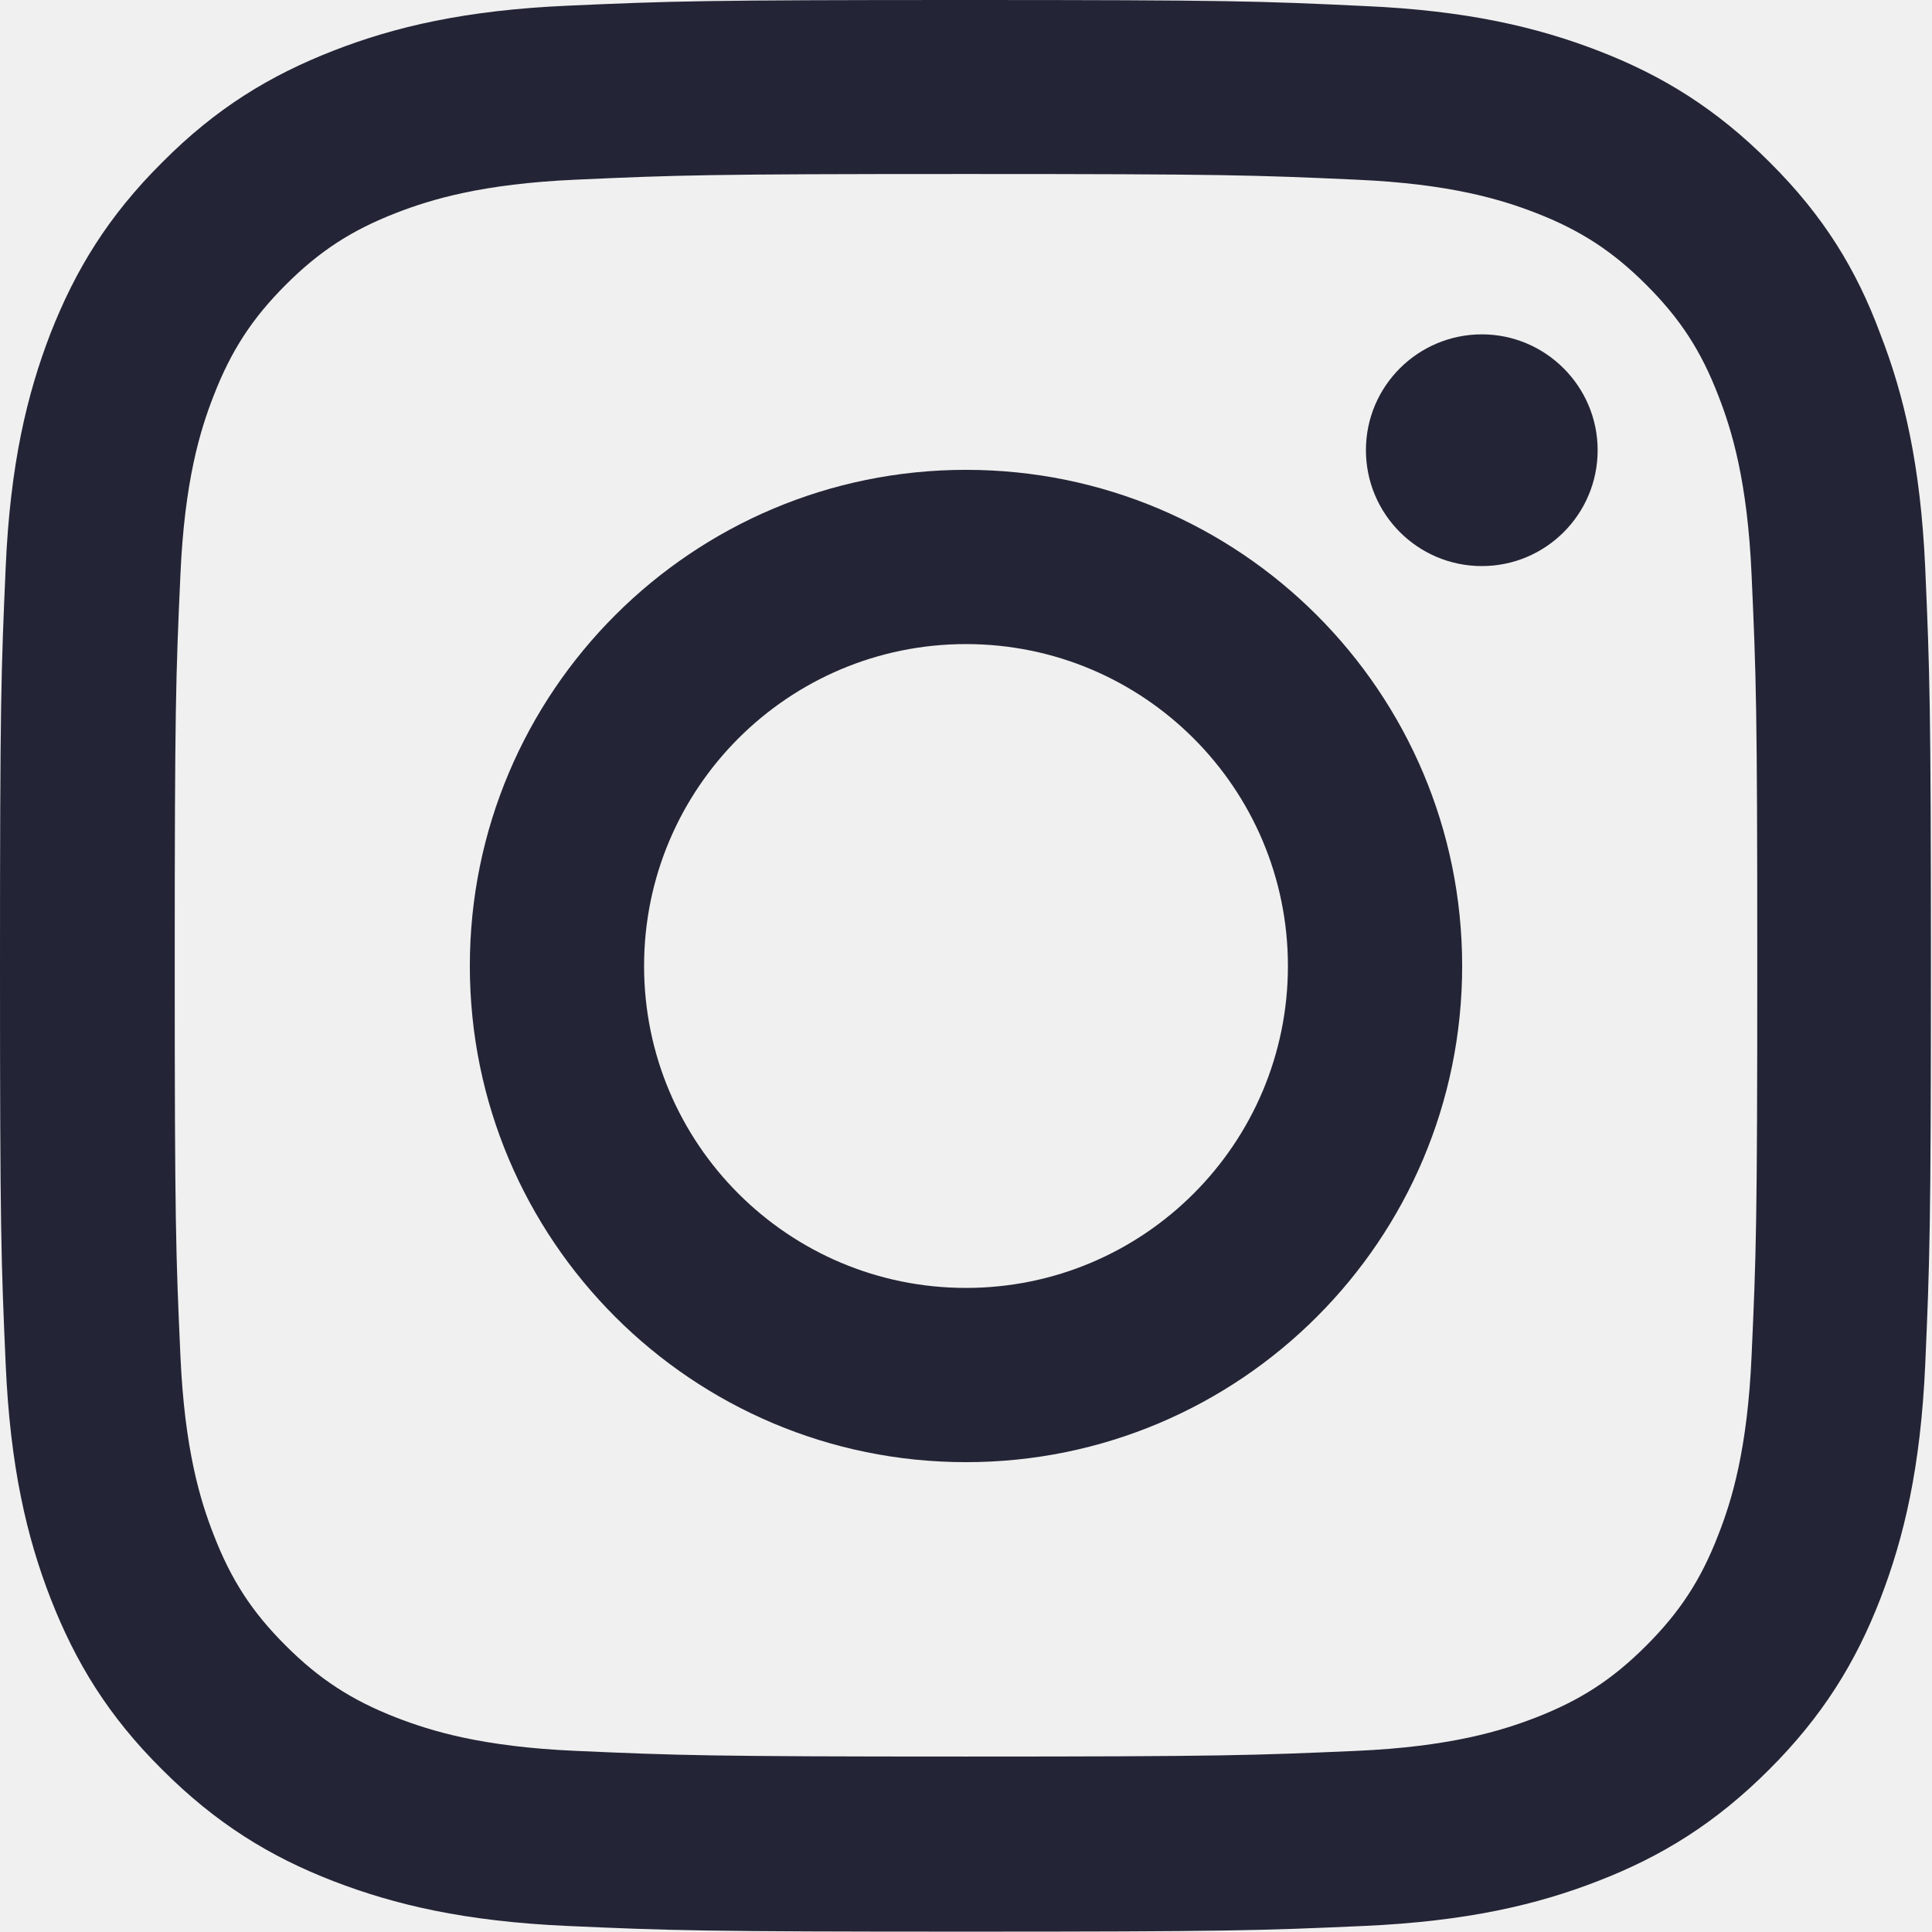
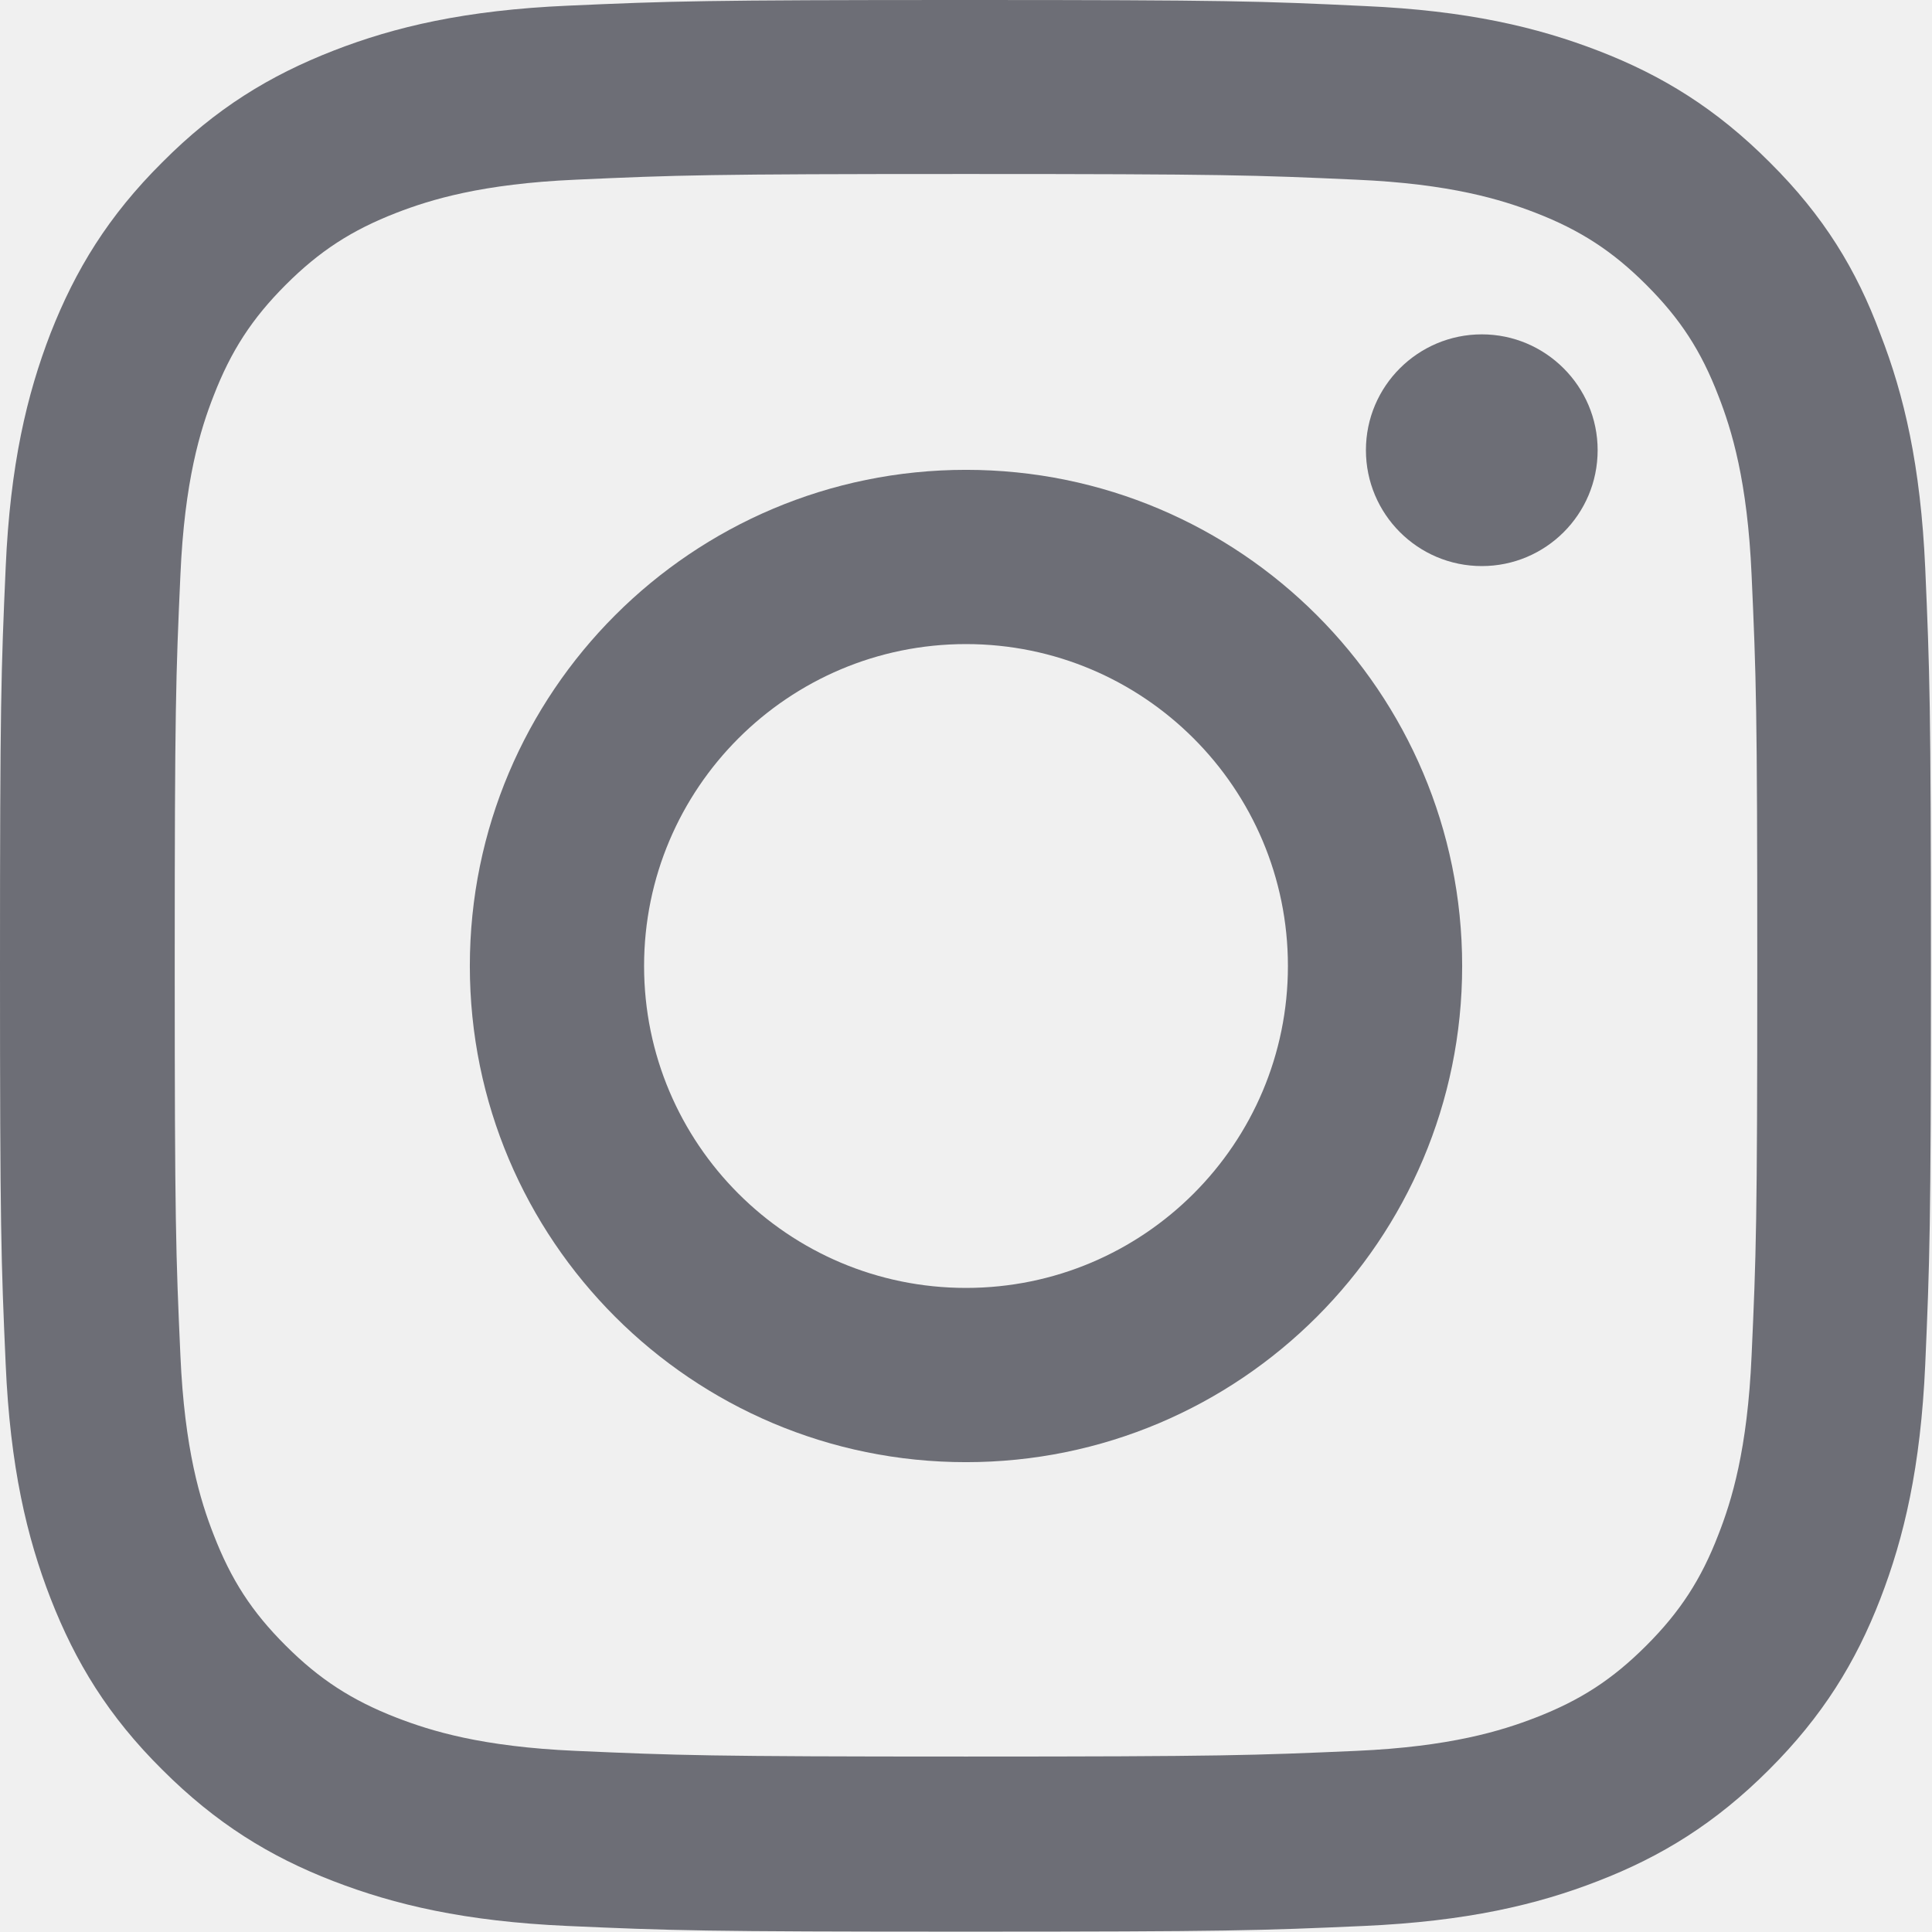
<svg xmlns="http://www.w3.org/2000/svg" width="16" height="16" viewBox="0 0 16 16" fill="none">
  <g clip-path="url(#clip0_21802_619)">
-     <path d="M8 1.441C10.137 1.441 10.391 1.45 11.231 1.488C12.012 1.522 12.434 1.653 12.716 1.762C13.088 1.906 13.356 2.081 13.634 2.359C13.916 2.641 14.088 2.906 14.231 3.278C14.341 3.559 14.472 3.984 14.506 4.763C14.544 5.606 14.553 5.859 14.553 7.994C14.553 10.131 14.544 10.384 14.506 11.225C14.472 12.006 14.341 12.428 14.231 12.709C14.088 13.081 13.912 13.35 13.634 13.628C13.353 13.909 13.088 14.081 12.716 14.225C12.434 14.334 12.009 14.466 11.231 14.5C10.387 14.537 10.134 14.547 8 14.547C5.862 14.547 5.609 14.537 4.769 14.5C3.987 14.466 3.566 14.334 3.284 14.225C2.913 14.081 2.644 13.906 2.366 13.628C2.084 13.347 1.913 13.081 1.769 12.709C1.659 12.428 1.528 12.003 1.494 11.225C1.456 10.381 1.447 10.128 1.447 7.994C1.447 5.856 1.456 5.603 1.494 4.763C1.528 3.981 1.659 3.559 1.769 3.278C1.913 2.906 2.087 2.638 2.366 2.359C2.647 2.078 2.913 1.906 3.284 1.762C3.566 1.653 3.991 1.522 4.769 1.488C5.609 1.45 5.862 1.441 8 1.441ZM8 0C5.828 0 5.556 0.009 4.703 0.047C3.853 0.084 3.269 0.222 2.763 0.419C2.234 0.625 1.788 0.897 1.344 1.344C0.897 1.788 0.625 2.234 0.419 2.759C0.222 3.269 0.084 3.85 0.047 4.7C0.009 5.556 0 5.828 0 8C0 10.172 0.009 10.444 0.047 11.297C0.084 12.147 0.222 12.731 0.419 13.238C0.625 13.766 0.897 14.213 1.344 14.656C1.788 15.1 2.234 15.375 2.759 15.578C3.269 15.775 3.85 15.912 4.7 15.95C5.553 15.988 5.825 15.997 7.997 15.997C10.169 15.997 10.441 15.988 11.294 15.95C12.144 15.912 12.728 15.775 13.234 15.578C13.759 15.375 14.206 15.1 14.65 14.656C15.094 14.213 15.369 13.766 15.572 13.241C15.769 12.731 15.906 12.15 15.944 11.3C15.981 10.447 15.991 10.175 15.991 8.003C15.991 5.831 15.981 5.559 15.944 4.706C15.906 3.856 15.769 3.272 15.572 2.766C15.375 2.234 15.103 1.788 14.656 1.344C14.213 0.9 13.766 0.625 13.241 0.422C12.731 0.225 12.15 0.087 11.3 0.05C10.444 0.009 10.172 0 8 0Z" fill="#232536" />
-     <path d="M8 3.891C5.731 3.891 3.891 5.731 3.891 8C3.891 10.269 5.731 12.109 8 12.109C10.269 12.109 12.109 10.269 12.109 8C12.109 5.731 10.269 3.891 8 3.891ZM8 10.666C6.528 10.666 5.334 9.472 5.334 8C5.334 6.528 6.528 5.334 8 5.334C9.472 5.334 10.666 6.528 10.666 8C10.666 9.472 9.472 10.666 8 10.666Z" fill="#232536" />
-     <path d="M13.231 3.728C13.231 4.26 12.8 4.688 12.272 4.688C11.741 4.688 11.312 4.257 11.312 3.728C11.312 3.197 11.744 2.769 12.272 2.769C12.8 2.769 13.231 3.2 13.231 3.728Z" fill="#232536" />
+     <path d="M8 1.441C10.137 1.441 10.391 1.45 11.231 1.488C12.012 1.522 12.434 1.653 12.716 1.762C13.088 1.906 13.356 2.081 13.634 2.359C13.916 2.641 14.088 2.906 14.231 3.278C14.341 3.559 14.472 3.984 14.506 4.763C14.544 5.606 14.553 5.859 14.553 7.994C14.553 10.131 14.544 10.384 14.506 11.225C14.472 12.006 14.341 12.428 14.231 12.709C14.088 13.081 13.912 13.35 13.634 13.628C13.353 13.909 13.088 14.081 12.716 14.225C12.434 14.334 12.009 14.466 11.231 14.5C10.387 14.537 10.134 14.547 8 14.547C5.862 14.547 5.609 14.537 4.769 14.5C3.987 14.466 3.566 14.334 3.284 14.225C2.913 14.081 2.644 13.906 2.366 13.628C2.084 13.347 1.913 13.081 1.769 12.709C1.659 12.428 1.528 12.003 1.494 11.225C1.456 10.381 1.447 10.128 1.447 7.994C1.447 5.856 1.456 5.603 1.494 4.763C1.528 3.981 1.659 3.559 1.769 3.278C1.913 2.906 2.087 2.638 2.366 2.359C2.647 2.078 2.913 1.906 3.284 1.762C3.566 1.653 3.991 1.522 4.769 1.488C5.609 1.45 5.862 1.441 8 1.441ZM8 0C5.828 0 5.556 0.009 4.703 0.047C3.853 0.084 3.269 0.222 2.763 0.419C2.234 0.625 1.788 0.897 1.344 1.344C0.897 1.788 0.625 2.234 0.419 2.759C0.222 3.269 0.084 3.85 0.047 4.7C0.009 5.556 0 5.828 0 8C0 10.172 0.009 10.444 0.047 11.297C0.084 12.147 0.222 12.731 0.419 13.238C0.625 13.766 0.897 14.213 1.344 14.656C1.788 15.1 2.234 15.375 2.759 15.578C3.269 15.775 3.85 15.912 4.7 15.95C5.553 15.988 5.825 15.997 7.997 15.997C10.169 15.997 10.441 15.988 11.294 15.95C12.144 15.912 12.728 15.775 13.234 15.578C13.759 15.375 14.206 15.1 14.65 14.656C15.094 14.213 15.369 13.766 15.572 13.241C15.769 12.731 15.906 12.15 15.944 11.3C15.981 10.447 15.991 10.175 15.991 8.003C15.991 5.831 15.981 5.559 15.944 4.706C15.906 3.856 15.769 3.272 15.572 2.766C15.375 2.234 15.103 1.788 14.656 1.344C14.213 0.9 13.766 0.625 13.241 0.422C12.731 0.225 12.15 0.087 11.3 0.05C10.444 0.009 10.172 0 8 0Z" fill="#6D6E76" />
+     <path d="M8 3.891C5.731 3.891 3.891 5.731 3.891 8C3.891 10.269 5.731 12.109 8 12.109C10.269 12.109 12.109 10.269 12.109 8C12.109 5.731 10.269 3.891 8 3.891ZM8 10.666C6.528 10.666 5.334 9.472 5.334 8C5.334 6.528 6.528 5.334 8 5.334C9.472 5.334 10.666 6.528 10.666 8C10.666 9.472 9.472 10.666 8 10.666Z" fill="#6D6E76" />
+     <path d="M13.231 3.728C13.231 4.26 12.8 4.688 12.272 4.688C11.741 4.688 11.312 4.257 11.312 3.728C11.312 3.197 11.744 2.769 12.272 2.769C12.8 2.769 13.231 3.2 13.231 3.728Z" fill="#6D6E76" />
  </g>
  <defs>
    <clipPath id="clip0_21802_619">
      <rect width="16" height="16" fill="white" />
    </clipPath>
  </defs>
</svg>
